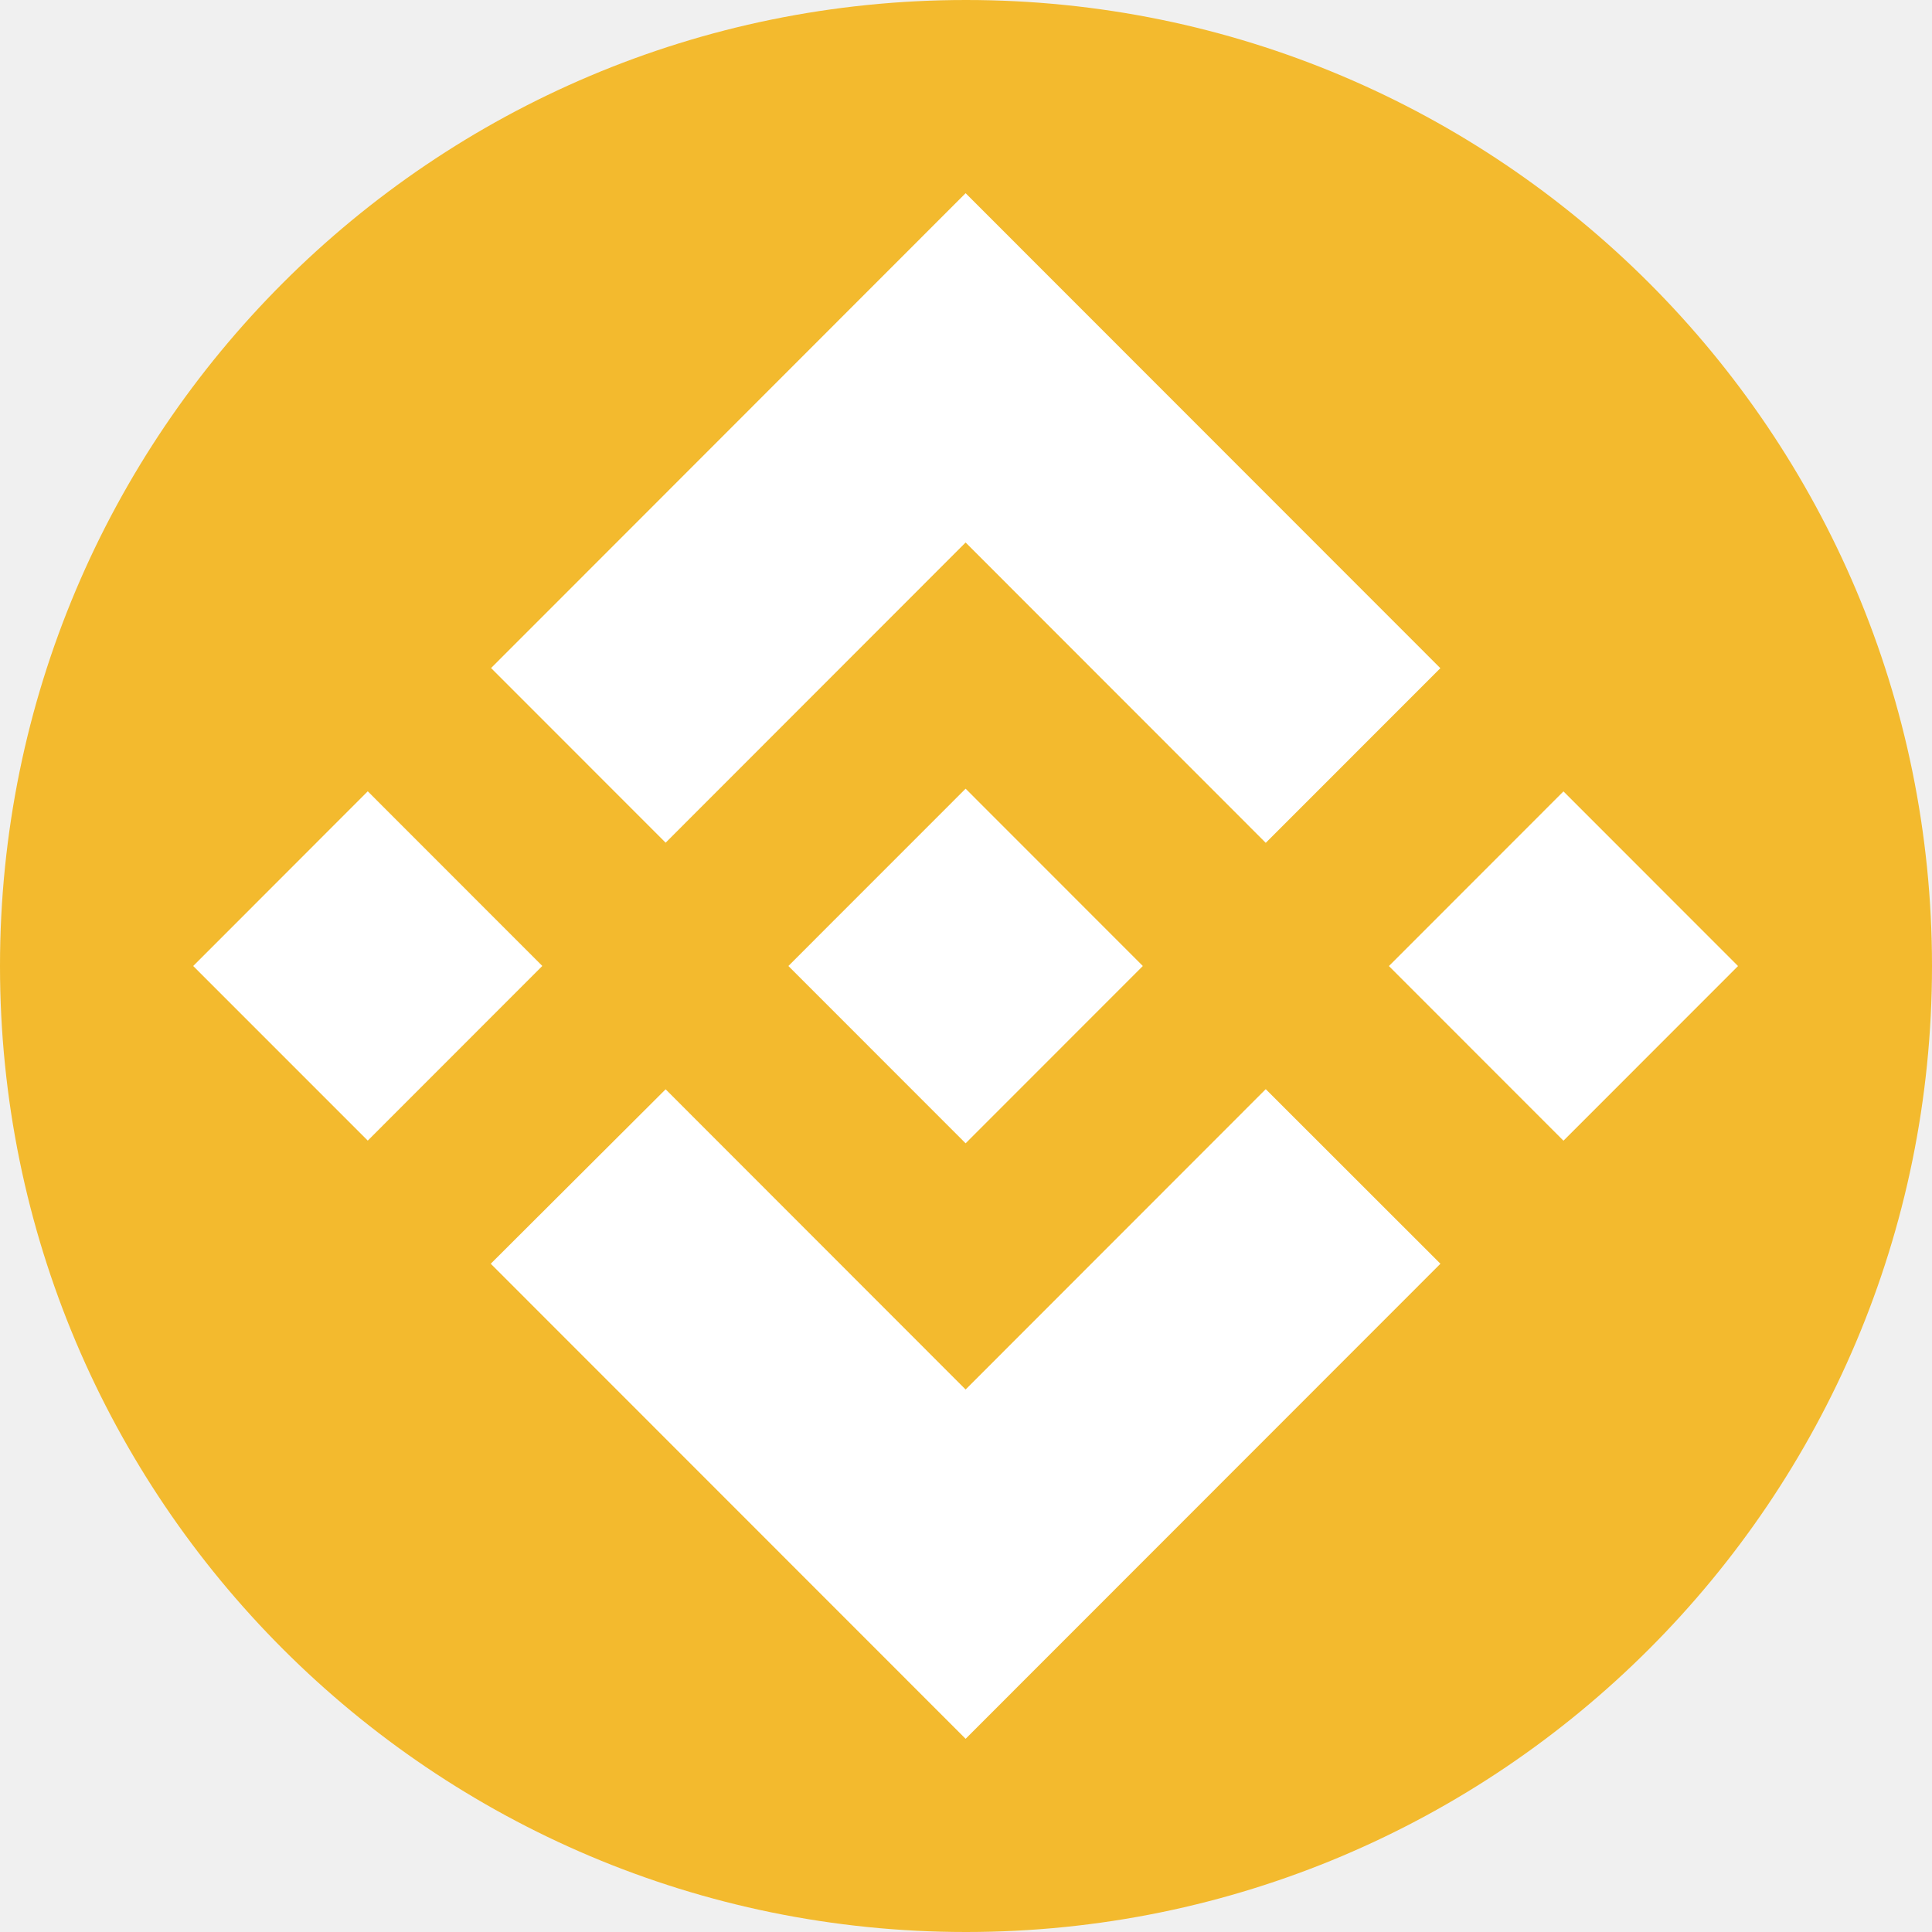
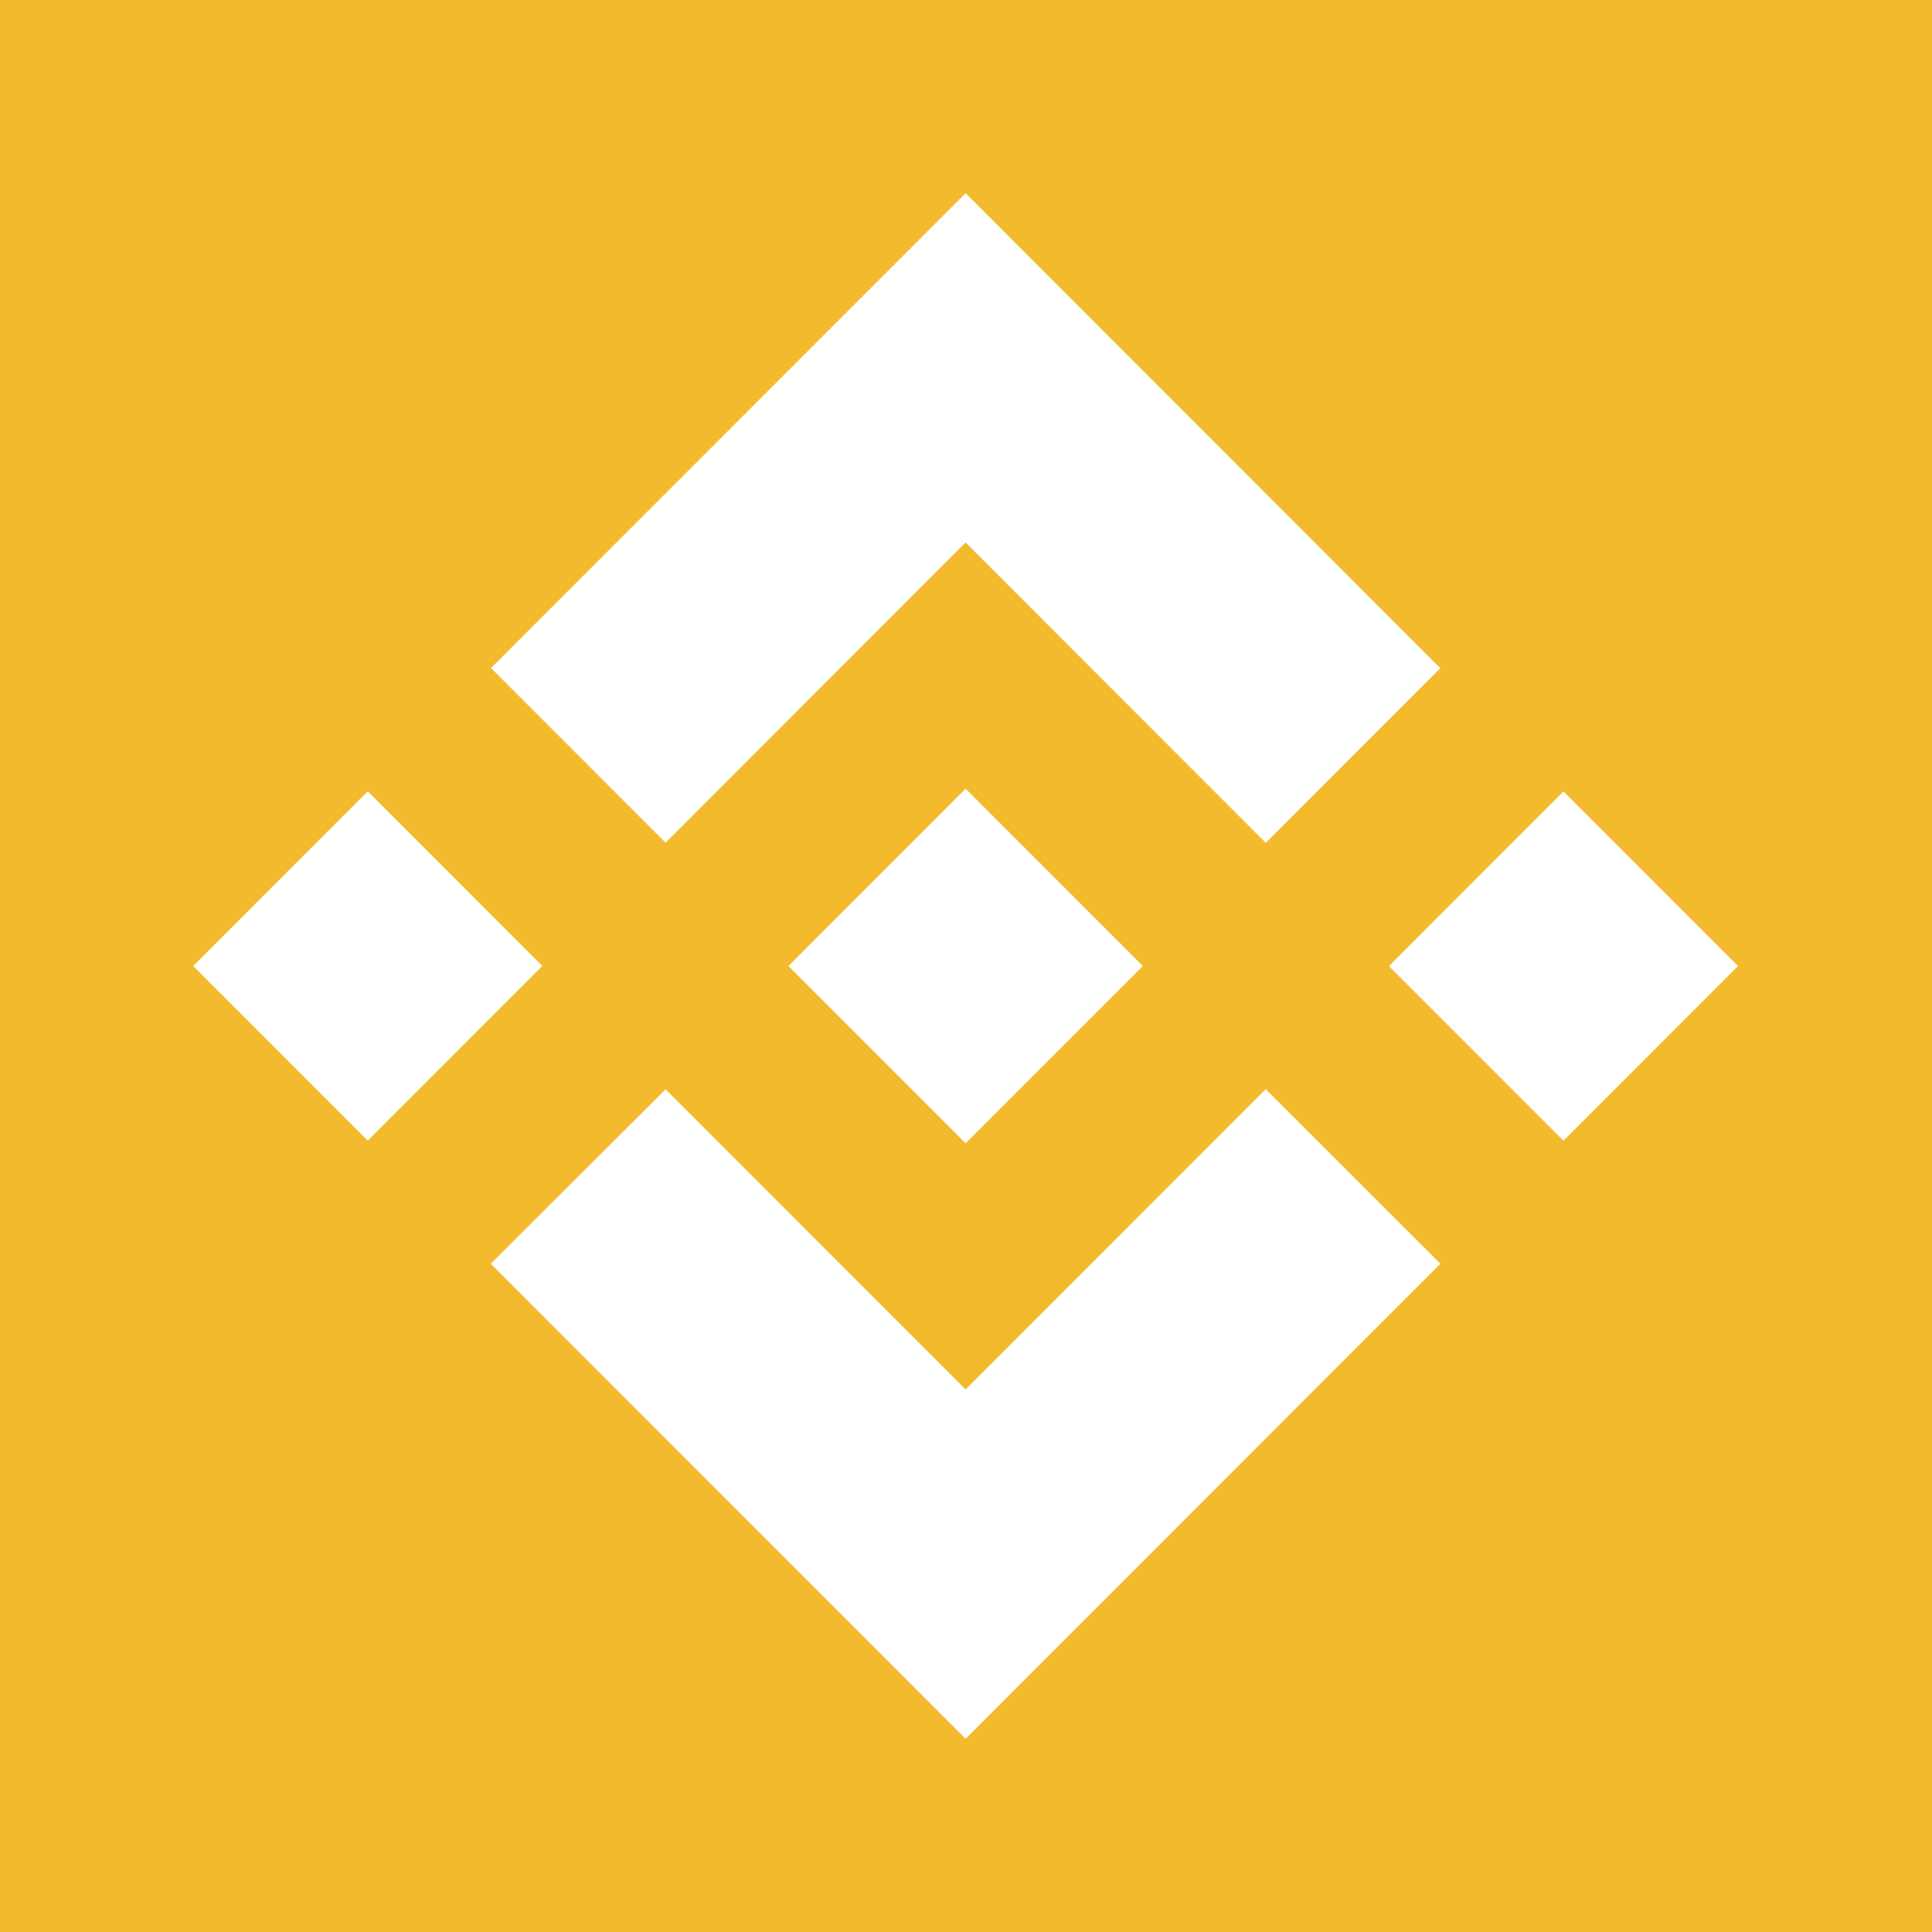
- <svg xmlns="http://www.w3.org/2000/svg" width="40px" height="40px" viewBox="0 0 40 40" version="1.1">
-   <g id="Icons/Tokens/BNB" stroke="none" stroke-width="1" fill="none" fill-rule="evenodd">
-     <circle id="Oval" fill="#F3BA2E" cx="20" cy="20" r="20" />
-     <path d="M13.781,17.447 L19.992,11.232 L26.206,17.45 L29.821,13.834 L19.992,4 L10.167,13.831 L13.781,17.447 M4,20 L7.614,16.383 L11.228,19.999 L7.614,23.615 L4,20 Z M13.781,22.553 L19.992,28.768 L26.206,22.55 L29.822,26.164 L29.821,26.166 L19.992,36 L10.166,26.17 L10.161,26.164 L13.781,22.553 M28.756,20.001 L32.37,16.385 L35.984,20.001 L32.37,23.617 L28.756,20.001 Z" id="Shape" fill="#FFFFFF" fill-rule="nonzero" />
-     <polyline id="Path" fill="#FFFFFF" fill-rule="nonzero" points="23.658 19.998 23.659 19.998 19.992 16.329 17.282 19.04 17.281 19.04 16.97 19.352 16.328 19.995 16.323 20 16.328 20.005 19.992 23.671 23.659 20.002 23.661 20 23.658 19.998" />
-   </g>
+ <svg xmlns="http://www.w3.org/2000/svg" width="40" height="40" viewBox="0 0 40 40" fill="none">
+   <rect width="40" height="40" fill="#F3BA2E" />
+   <path d="M13.78 17.447L19.992 11.232L26.206 17.45L29.82 13.834L19.992 4L10.166 13.831L13.78 17.447ZM4 20L7.614 16.383L11.228 19.999L7.614 23.615L4 20ZM13.78 22.553L19.992 28.767L26.206 22.55L29.822 26.164L29.82 26.166L19.992 36L10.166 26.17L10.161 26.165L13.78 22.553ZM28.756 20.002L32.37 16.385L35.984 20.001L32.37 23.617L28.756 20.002Z" fill="white" />
+   <path d="M23.658 19.998H23.659L19.992 16.329L17.281 19.041H17.281L16.97 19.352L16.328 19.995L16.323 20L16.328 20.005L19.992 23.671L23.659 20.002L23.661 20L23.658 19.998Z" fill="white" />
</svg>
